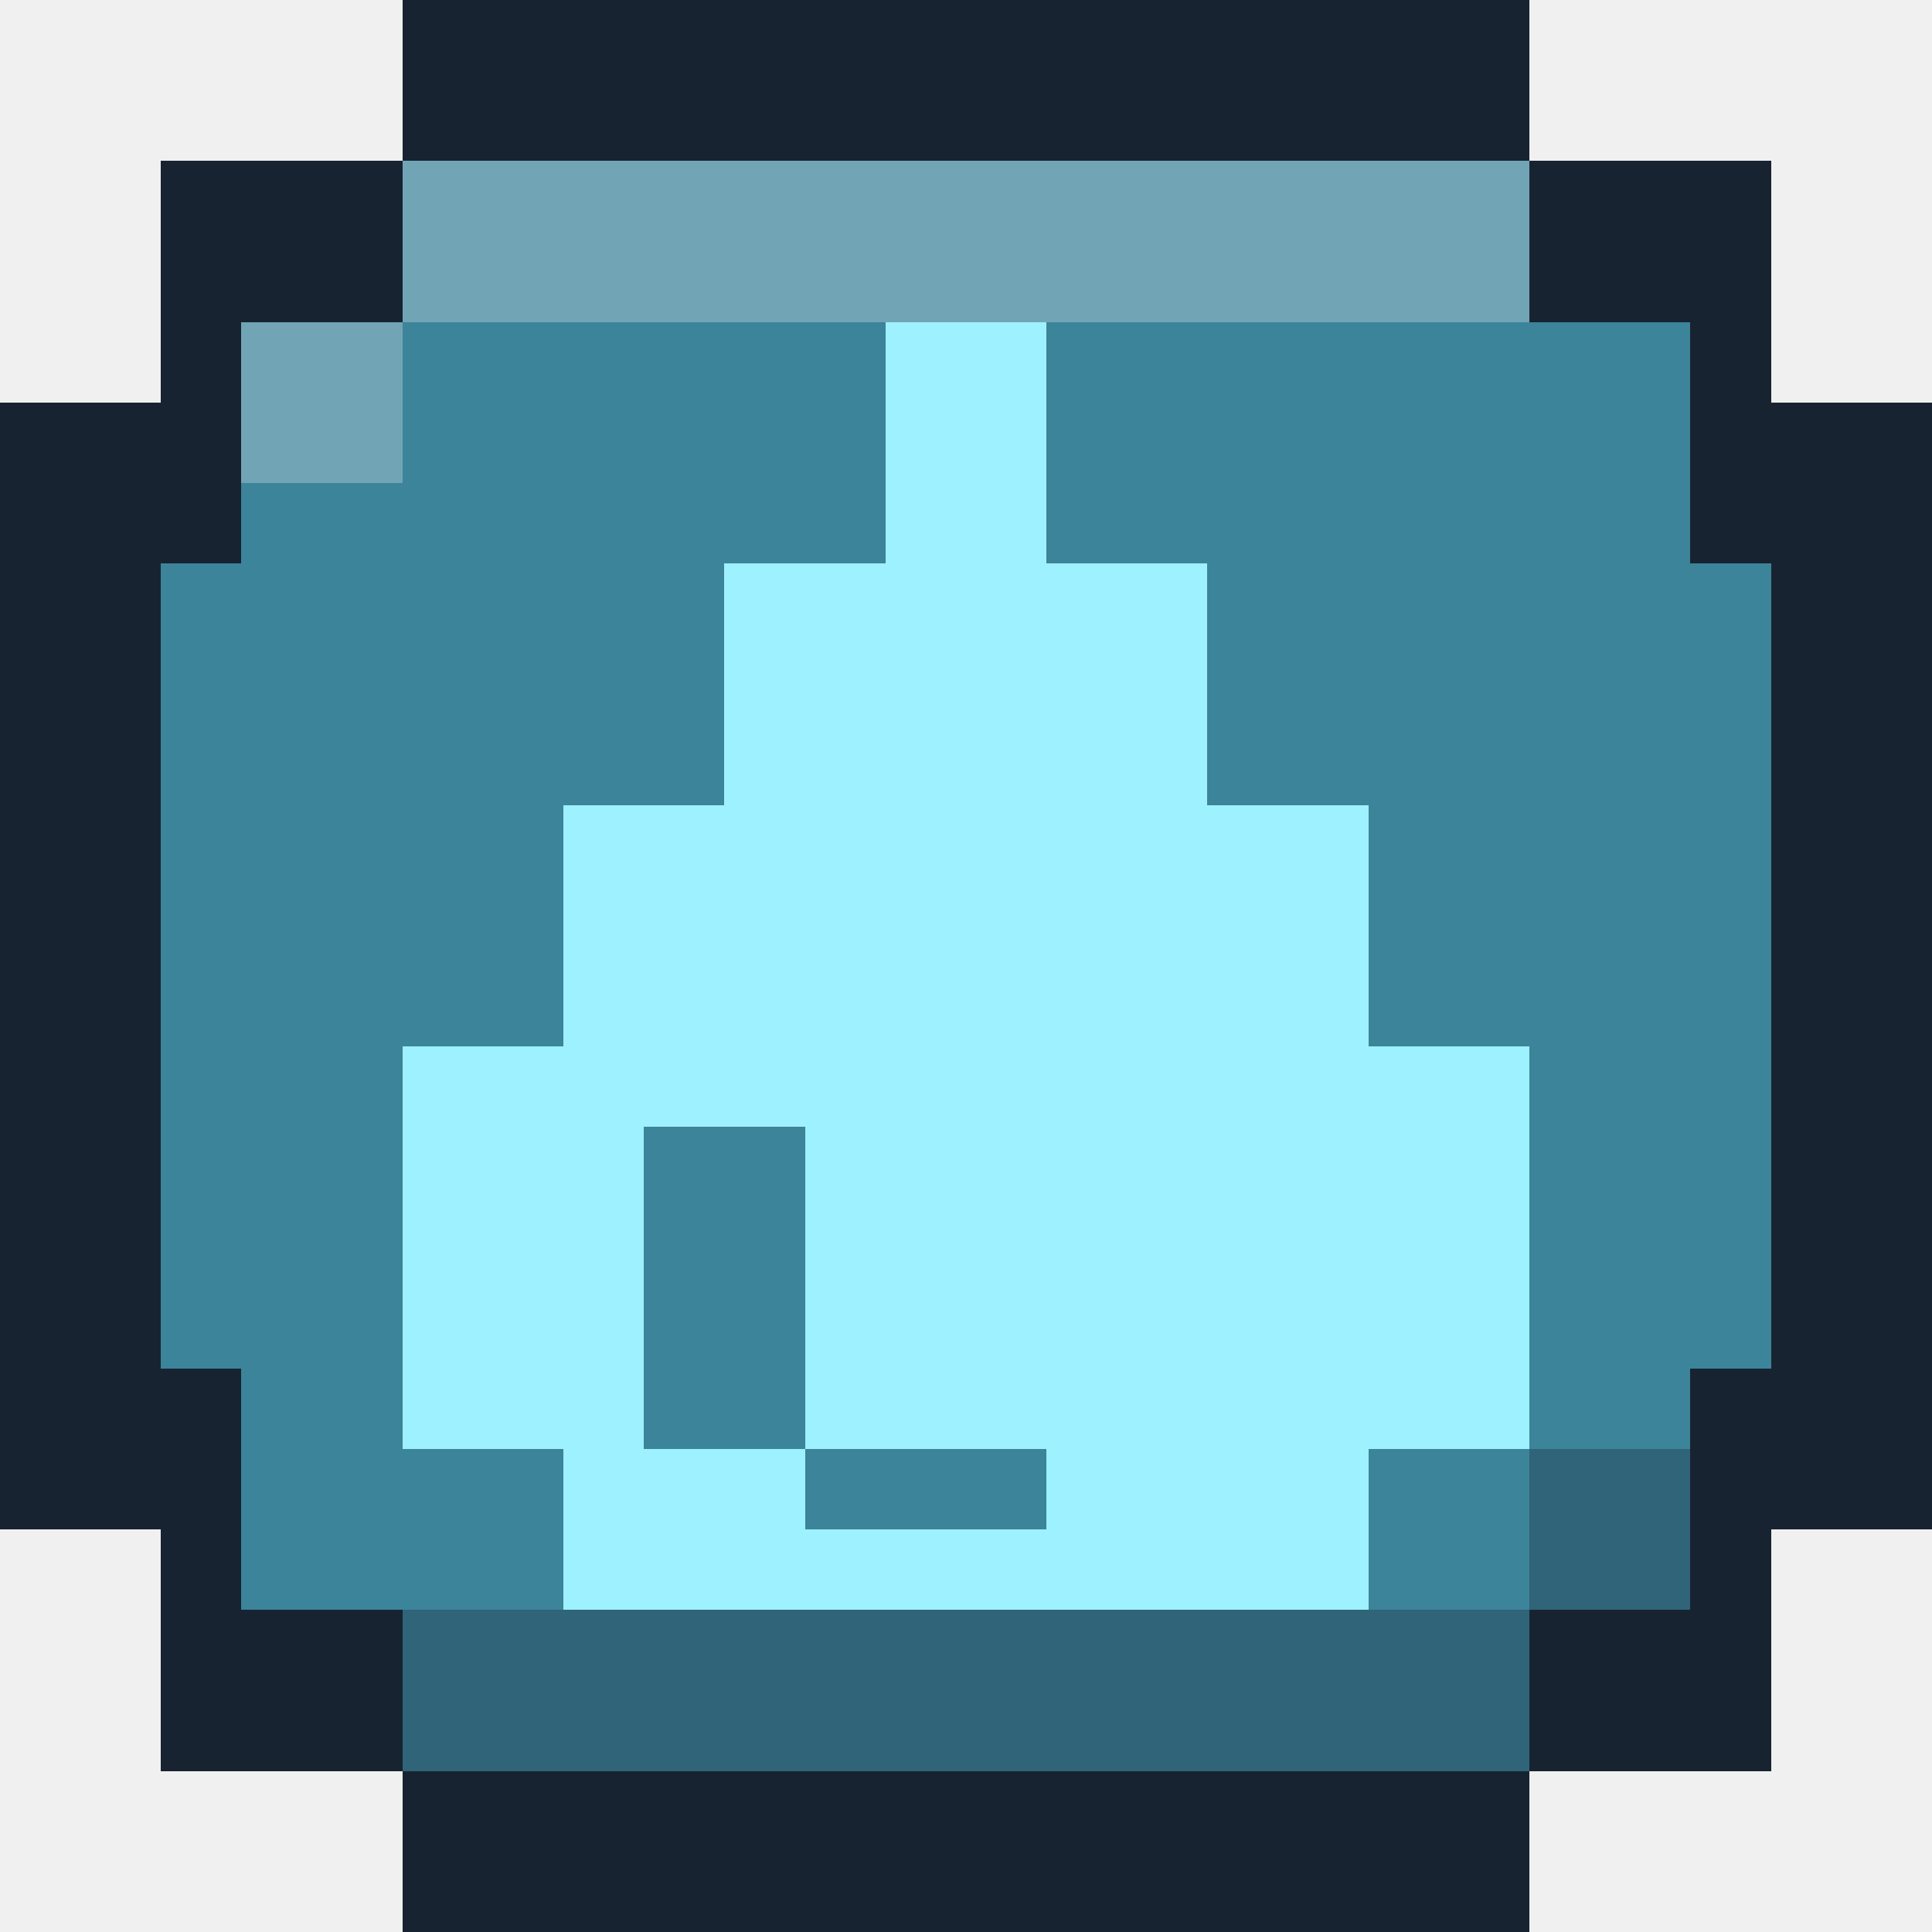
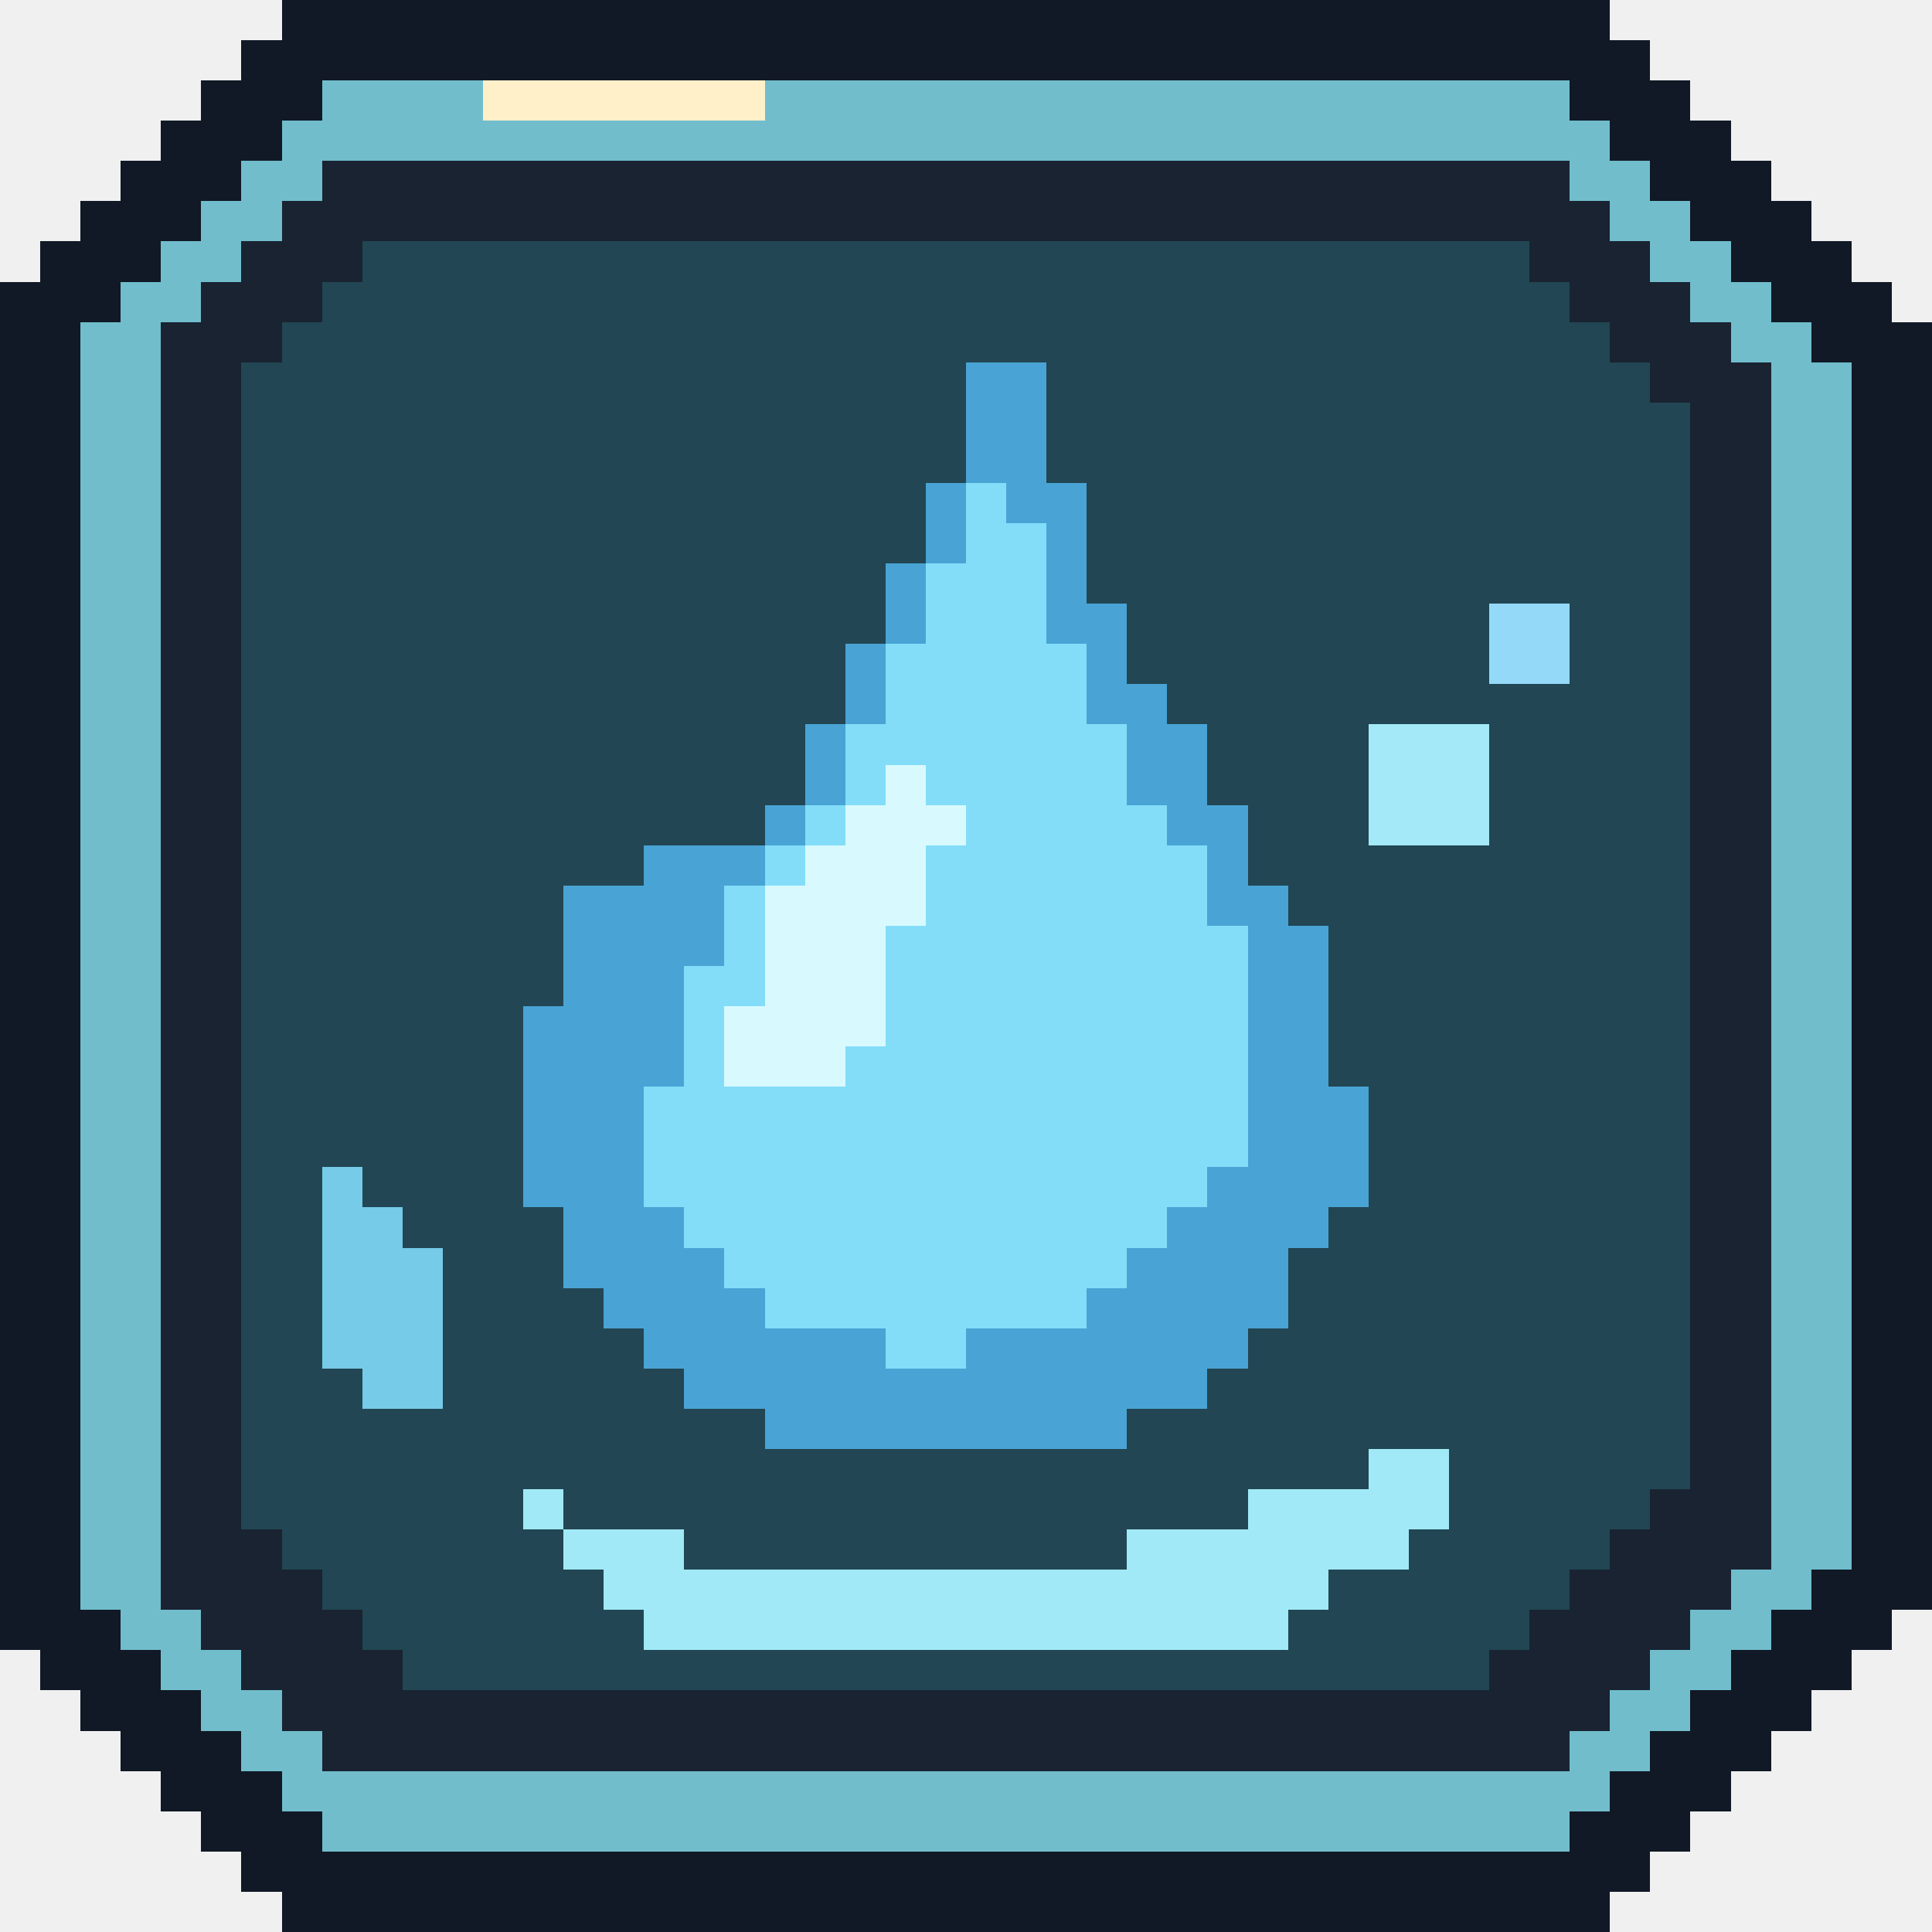
- <svg xmlns="http://www.w3.org/2000/svg" viewBox="0 0 24 24" shape-rendering="crispEdges">
-   <path fill="#182332" d="M5 0h14v2h3v3h2v14h-2v3h-3v2H5v-2H2v-3H0V5h2V2h3z" />
-   <path fill="#3c849a" d="M5 2h14v2h2v3h1v10h-1v3h-2v2H5v-2H3v-3H2V7h1V4h2z" />
-   <path fill="#ffffff" opacity=".27" d="M5 2h14v2H5zM3 4h2v2H3z" />
-   <path fill="#16202f" opacity=".32" d="M5 20h14v2H5zM19 18h2v2h-2z" />
-   <path fill="#9ef1ff" fill-rule="evenodd" d="M11 4h2v3h2v3h2v3h2v5h-2v2H7v-2H5v-5h2v-3h2V7h2z M8 14h2v4H8z M10 18h3v1h-3z" />
+ <svg xmlns="http://www.w3.org/2000/svg" width="48" height="48" viewBox="0 0 48 48" shape-rendering="crispEdges">
+   <path fill="#101925" d="M7 0h33v1h-33zM7 47h33v1h-33zM6 1h35v1h-35zM6 46h35v1h-35zM5 2h3v1h-3zM5 45h3v1h-3zM39 2h3v1h-3zM39 45h3v1h-3zM4 3h3v1h-3zM4 44h3v1h-3zM40 3h3v1h-3zM40 44h3v1h-3zM3 4h3v1h-3zM3 43h3v1h-3zM41 4h3v1h-3zM41 43h3v1h-3zM2 5h3v1h-3zM2 42h3v1h-3zM42 5h3v1h-3zM42 42h3v1h-3zM1 6h3v1h-3zM1 41h3v1h-3zM43 6h3v1h-3zM43 41h3v1h-3zM0 7h3v1h-3zM0 40h3v1h-3zM44 7h3v1h-3zM44 40h3v1h-3zM0 8h2v32h-2zM45 8h3v1h-3zM45 39h3v1h-3zM46 9h2v30h-2z" />
+   <path fill="#71bdcc" d="M8 2h4v1h-4zM19 2h20v1h-20zM7 3h33v1h-33zM7 44h33v1h-33zM6 4h2v1h-2zM6 43h2v1h-2zM39 4h2v1h-2zM39 43h2v1h-2zM5 5h2v1h-2zM5 42h2v1h-2zM40 5h2v1h-2zM40 42h2v1h-2zM4 6h2v1h-2zM4 41h2v1h-2zM41 6h2v1h-2zM41 41h2v1h-2zM3 7h2v1h-2zM3 40h2v1h-2zM42 7h2v1h-2zM42 40h2v1h-2zM2 8h2v32h-2zM43 8h2v1h-2zM43 39h2v1h-2zM44 9h2v30h-2zM8 45h31v1h-31z" />
+   <path fill="#fff0c9" d="M12 2h7v1h-7z" />
+   <path fill="#192332" d="M8 4h31v1h-31zM8 43h31v1h-31zM7 5h33v1h-33zM7 42h33v1h-33zM6 6h3v1h-3zM38 6h3v1h-3zM5 7h3v1h-3zM39 7h3v1h-3zM4 8h3v1h-3zM4 38h3v1h-3zM40 8h3v1h-3zM4 9h2v29h-2zM41 9h3v1h-3zM41 37h3v1h-3zM42 10h2v27h-2zM40 38h4v1h-4zM4 39h4v1h-4zM39 39h4v1h-4zM5 40h4v1h-4zM38 40h4v1h-4zM6 41h4v1h-4zM37 41h4v1h-4z" />
+   <path fill="#224653" d="M9 6h29v1h-29zM8 7h31v1h-31zM7 8h33v1h-33zM6 9h18v3h-18zM26 9h15v1h-15zM26 10h16v2h-16zM6 12h17v2h-17zM27 12h15v3h-15zM6 14h16v2h-16zM28 15h9v2h-9zM39 15h3v2h-3zM6 16h15v2h-15zM29 17h13v1h-13zM6 18h14v2h-14zM30 18h4v2h-4zM37 18h5v3h-5zM6 20h13v1h-13zM6 35h13v1h-13zM31 20h3v1h-3zM6 21h10v1h-10zM31 21h11v1h-11zM31 33h11v1h-11zM6 22h8v3h-8zM32 22h10v1h-10zM32 31h10v2h-10zM33 23h9v4h-9zM33 30h9v1h-9zM6 25h7v4h-7zM6 37h7v1h-7zM34 27h8v3h-8zM6 29h2v5h-2zM9 29h4v1h-4zM10 30h4v1h-4zM11 31h3v1h-3zM11 32h4v1h-4zM11 33h5v1h-5zM6 34h3v1h-3zM11 34h6v1h-6zM30 34h12v1h-12zM28 35h14v1h-14zM6 36h28v1h-28zM36 36h6v1h-6zM14 37h17v1h-17zM36 37h5v1h-5zM7 38h7v1h-7zM17 38h11v1h-11zM35 38h5v1h-5zM8 39h7v1h-7zM33 39h6v1h-6zM9 40h7v1h-7zM32 40h6v1h-6zM10 41h27v1h-27z" />
+   <path fill="#49a4d5" d="M24 9h2v3h-2zM23 12h1v2h-1zM25 12h2v1h-2zM26 13h1v2h-1zM22 14h1v2h-1zM26 15h2v1h-2zM21 16h1v2h-1zM27 16h1v1h-1zM27 17h2v1h-2zM20 18h1v2h-1zM28 18h2v2h-2zM19 20h1v1h-1zM29 20h2v1h-2zM16 21h3v1h-3zM30 21h1v1h-1zM14 22h4v2h-4zM14 31h4v1h-4zM30 22h2v1h-2zM31 23h2v4h-2zM14 24h3v1h-3zM14 30h3v1h-3zM13 25h4v2h-4zM13 27h3v3h-3zM31 27h3v2h-3zM30 29h4v1h-4zM29 30h4v1h-4zM28 31h4v1h-4zM15 32h4v1h-4zM27 32h5v1h-5zM16 33h6v1h-6zM24 33h7v1h-7zM17 34h13v1h-13zM19 35h9v1h-9z" />
+   <path fill="#83ddf8" d="M24 12h1v1h-1zM24 13h2v1h-2zM23 14h3v2h-3zM22 16h5v2h-5zM21 18h7v1h-7zM21 19h1v1h-1zM23 19h5v1h-5zM20 20h1v1h-1zM24 20h5v1h-5zM19 21h1v1h-1zM23 21h7v2h-7zM18 22h1v2h-1zM22 23h9v3h-9zM17 24h2v1h-2zM17 25h1v2h-1zM21 26h10v1h-10zM16 27h15v2h-15zM16 29h14v1h-14zM17 30h12v1h-12zM18 31h10v1h-10zM19 32h8v1h-8zM22 33h2v1h-2z" />
+   <path fill="#94d9f8" d="M37 15h2v2h-2z" />
+   <path fill="#a3e9f8" d="M34 18h3v3h-3z" />
+   <path fill="#d8faff" d="M22 19h1v1h-1zM21 20h3v1h-3zM20 21h3v1h-3zM19 22h4v1h-4zM19 23h3v2h-3zM18 25h4v1h-4zM18 26h3v1h-3z" />
+   <path fill="#76cbe8" d="M8 29h1v1h-1zM8 30h2v1h-2zM8 31h3v3h-3zM9 34h2v1h-2z" />
+   <path fill="#a1e9f6" d="M34 36h2v1h-2zM13 37h1v1h-1zM31 37h5v1h-5zM14 38h3v1h-3zM28 38h7v1h-7zM15 39h18v1h-18zM16 40h16v1h-16z" />
</svg>
